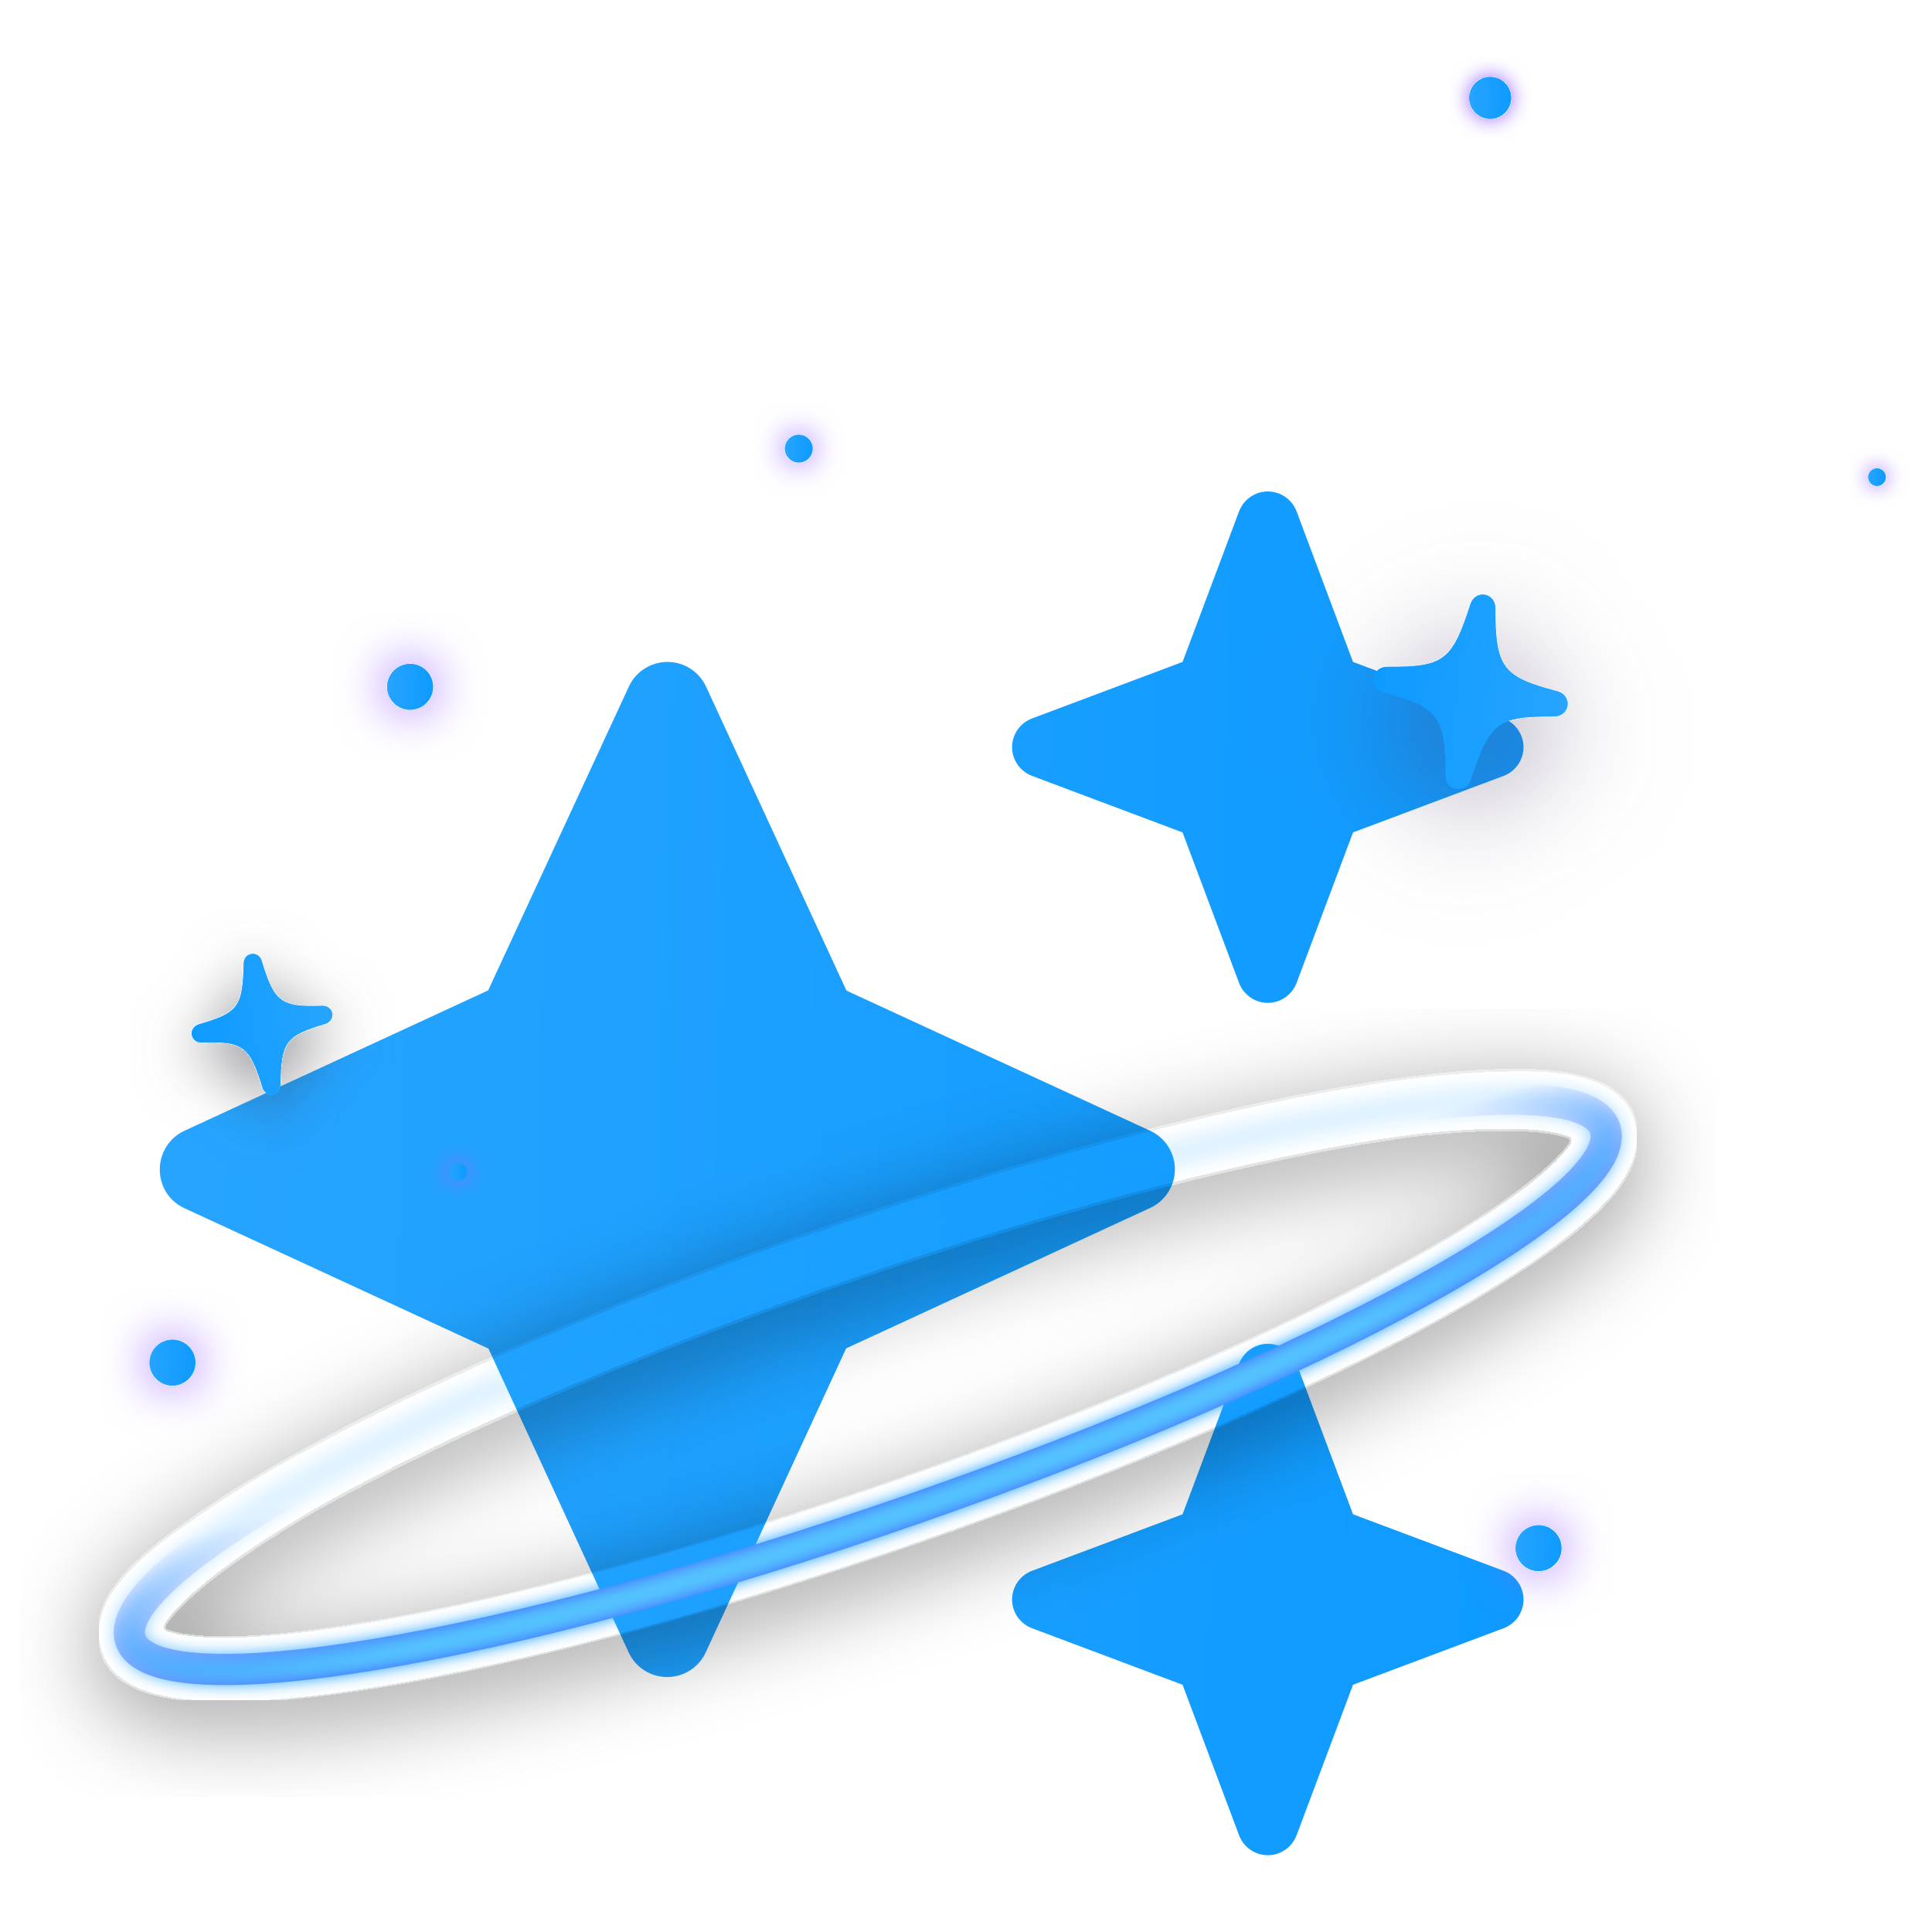
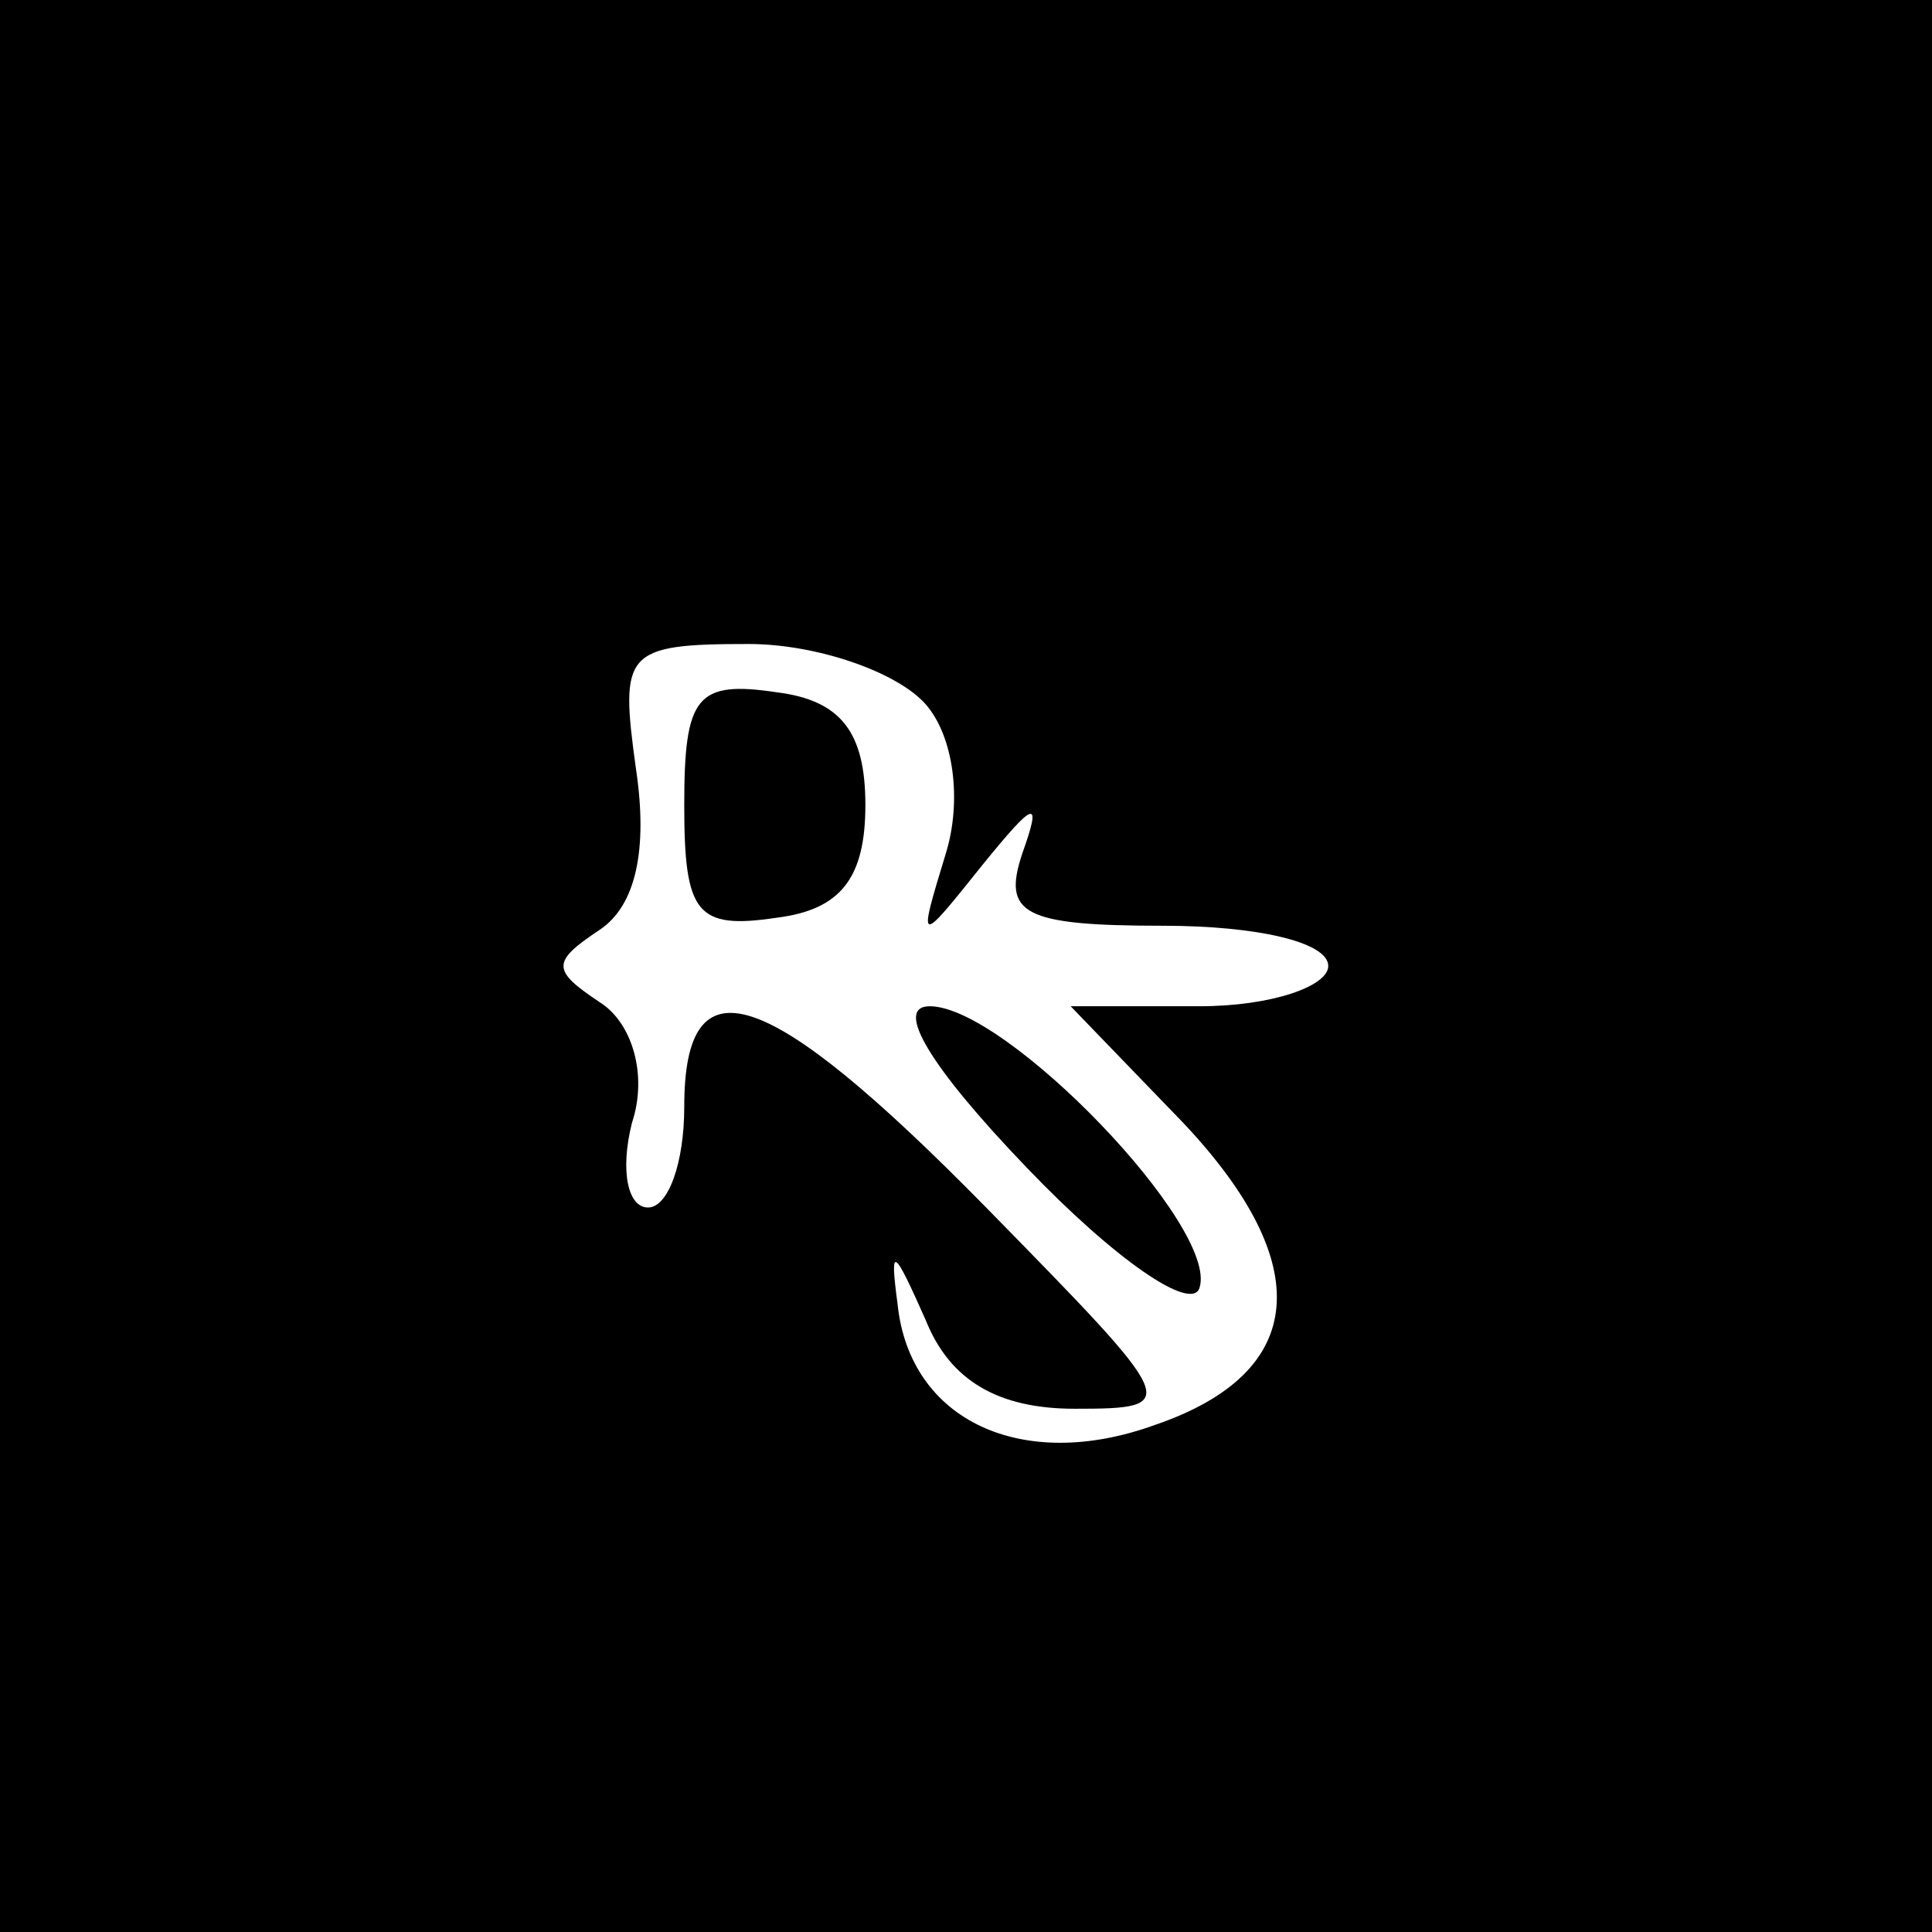
- <svg xmlns="http://www.w3.org/2000/svg" width="34" height="34" viewBox="0 0 34 34" fill="none">
-   <path d="M18.163 12.643C17.952 12.722 17.811 12.924 17.811 13.149C17.811 13.374 17.952 13.575 18.163 13.655L20.811 14.649L21.805 17.297C21.885 17.508 22.087 17.649 22.311 17.649C22.537 17.649 22.738 17.508 22.818 17.297L23.811 14.649L26.46 13.655C26.671 13.575 26.811 13.374 26.811 13.149C26.811 12.924 26.671 12.722 26.46 12.643L23.811 11.649L22.818 9C22.738 8.79 22.537 8.649 22.311 8.649C22.087 8.649 21.885 8.79 21.805 9L20.811 11.649L18.163 12.643ZM12.426 12.085C12.304 11.818 12.037 11.649 11.746 11.649C11.455 11.649 11.188 11.818 11.066 12.085L8.591 17.429L3.247 19.899C2.98 20.021 2.812 20.288 2.812 20.583C2.812 20.879 2.98 21.141 3.247 21.263L8.596 23.733L11.062 29.077C11.183 29.344 11.451 29.513 11.741 29.513C12.032 29.513 12.299 29.344 12.421 29.077L14.891 23.729L20.24 21.258C20.507 21.136 20.676 20.869 20.676 20.579C20.676 20.288 20.507 20.021 20.24 19.899L14.896 17.433L12.426 12.085ZM20.811 26.649L18.163 27.643C17.952 27.722 17.811 27.924 17.811 28.149C17.811 28.374 17.952 28.576 18.163 28.655L20.811 29.649L21.805 32.297C21.885 32.508 22.087 32.649 22.311 32.649C22.537 32.649 22.738 32.508 22.818 32.297L23.811 29.649L26.46 28.655C26.671 28.576 26.811 28.374 26.811 28.149C26.811 27.924 26.671 27.722 26.46 27.643L23.811 26.649L22.818 24C22.738 23.79 22.537 23.649 22.311 23.649C22.087 23.649 21.885 23.79 21.805 24L20.811 26.649Z" fill="url(#paint0_linear_1902_1538)" />
-   <g filter="url(#filter0_d_1902_1538)">
-     <ellipse cx="15.271" cy="24.361" rx="13.732" ry="2.337" transform="rotate(160.848 15.2712 24.3615)" stroke="url(#paint1_linear_1902_1538)" stroke-width="0.549" />
-     <g style="mix-blend-mode:screen" filter="url(#filter1_f_1902_1538)">
-       <ellipse cx="15.271" cy="24.361" rx="13.732" ry="2.337" transform="rotate(160.848 15.2712 24.3615)" stroke="url(#paint2_linear_1902_1538)" stroke-width="0.549" />
-     </g>
+ <svg xmlns="http://www.w3.org/2000/svg" version="1.0" width="48pt" height="48pt" viewBox="0 0 48 48" preserveAspectRatio="xMidYMid meet">
+   <g transform="translate(0,48) scale(0.1,-0.1)" fill="#000000" stroke="none">
+     <path d="M0 240 l0 -240 240 0 240 0 0 240 0 240 -240 0 -240 0 0 -240z m230 65 c7 -8 9 -24 5 -37 -7 -23 -7 -23 9 -3 13 16 15 17 10 3 -5 -15 0 -18 35 -18 23 0 41 -4 41 -10 0 -5 -14 -10 -32 -10 l-32 0 28 -29 c33 -35 31 -62 -7 -75 -33 -12 -61 1 -64 30 -2 15 -1 14 7 -4 6 -15 18 -22 37 -22 27 0 26 1 -22 50 -55 56 -75 62 -75 25 0 -14 -4 -25 -9 -25 -5 0 -7 9 -4 21 4 12 0 25 -8 30 -12 8 -12 10 0 18 9 6 12 20 9 40 -4 29 -3 31 28 31 17 0 37 -7 44 -15z" />
+     <path d="M170 280 c0 -27 3 -31 23 -28 16 2 22 10 22 28 0 18 -6 26 -22 28 -20 3 -23 -1 -23 -28z" />
+     <path d="M255 190 c22 -23 41 -36 43 -30 5 15 -48 70 -67 70 -9 0 0 -15 24 -40z" />
  </g>
-   <g filter="url(#filter2_d_1902_1538)">
-     <circle cx="26.225" cy="1.722" r="0.371" fill="url(#paint3_linear_1902_1538)" />
-   </g>
-   <g filter="url(#filter3_d_1902_1538)">
-     <circle cx="33.032" cy="8.397" r="0.157" fill="url(#paint4_linear_1902_1538)" />
-   </g>
-   <g filter="url(#filter4_d_1902_1538)">
-     <circle cx="7.217" cy="12.087" r="0.406" fill="url(#paint5_linear_1902_1538)" />
-   </g>
-   <g filter="url(#filter5_d_1902_1538)">
-     <circle cx="3.035" cy="23.98" r="0.406" fill="url(#paint6_linear_1902_1538)" />
-   </g>
-   <g filter="url(#filter6_d_1902_1538)">
-     <circle cx="27.076" cy="27.245" r="0.406" fill="url(#paint7_linear_1902_1538)" />
-   </g>
-   <g filter="url(#filter7_d_1902_1538)">
-     <circle cx="8.061" cy="20.619" r="0.157" fill="url(#paint8_linear_1902_1538)" />
-   </g>
-   <g filter="url(#filter8_d_1902_1538)">
-     <circle cx="14.057" cy="7.895" r="0.246" fill="url(#paint9_linear_1902_1538)" />
-   </g>
-   <g filter="url(#filter9_d_1902_1538)">
-     <path d="M25.634 13.882C25.522 13.866 25.443 13.771 25.444 13.652C25.439 12.597 25.318 12.433 24.341 12.178C24.228 12.147 24.154 12.039 24.169 11.927C24.186 11.815 24.286 11.734 24.403 11.733C25.41 11.737 25.55 11.634 25.877 10.628C25.914 10.517 26.014 10.447 26.124 10.463C26.237 10.479 26.315 10.574 26.317 10.693C26.319 11.746 26.439 11.91 27.416 12.165C27.531 12.198 27.605 12.303 27.588 12.417C27.572 12.529 27.475 12.61 27.355 12.61C26.346 12.609 26.208 12.71 25.883 13.717C25.844 13.83 25.742 13.897 25.634 13.882Z" fill="url(#paint10_linear_1902_1538)" />
-   </g>
-   <g filter="url(#filter10_d_1902_1538)">
-     <path d="M4.798 19.262C4.717 19.274 4.642 19.225 4.618 19.143C4.394 18.411 4.276 18.322 3.544 18.349C3.459 18.351 3.385 18.291 3.373 18.211C3.36 18.129 3.413 18.052 3.494 18.027C4.195 17.82 4.27 17.719 4.287 16.952C4.289 16.867 4.344 16.798 4.424 16.786C4.506 16.773 4.58 16.823 4.606 16.905C4.828 17.636 4.945 17.725 5.677 17.698C5.763 17.697 5.836 17.754 5.849 17.837C5.861 17.918 5.811 17.994 5.727 18.02C5.026 18.23 4.952 18.329 4.936 19.096C4.932 19.182 4.876 19.25 4.798 19.262Z" fill="url(#paint11_linear_1902_1538)" />
-   </g>
-   <defs>
-     <filter id="filter0_d_1902_1538" x="0.365" y="17.76" width="29.813" height="13.858" filterUnits="userSpaceOnUse" color-interpolation-filters="sRGB">
-       <feFlood flood-opacity="0" result="BackgroundImageFix" />
-       <feColorMatrix in="SourceAlpha" type="matrix" values="0 0 0 0 0 0 0 0 0 0 0 0 0 0 0 0 0 0 127 0" result="hardAlpha" />
-       <feOffset dy="0.327" />
-       <feGaussianBlur stdDeviation="0.818" />
-       <feComposite in2="hardAlpha" operator="out" />
-       <feColorMatrix type="matrix" values="0 0 0 0 0 0 0 0 0 0 0 0 0 0 0 0 0 0 0.45 0" />
-       <feBlend mode="normal" in2="BackgroundImageFix" result="effect1_dropShadow_1902_1538" />
-       <feBlend mode="normal" in="SourceGraphic" in2="effect1_dropShadow_1902_1538" result="shape" />
-     </filter>
-     <filter id="filter1_f_1902_1538" x="1.747" y="18.815" width="27.048" height="11.094" filterUnits="userSpaceOnUse" color-interpolation-filters="sRGB">
-       <feFlood flood-opacity="0" result="BackgroundImageFix" />
-       <feBlend mode="normal" in="SourceGraphic" in2="BackgroundImageFix" result="shape" />
-       <feGaussianBlur stdDeviation="0.127" result="effect1_foregroundBlur_1902_1538" />
-     </filter>
-     <filter id="filter2_d_1902_1538" x="25.512" y="1.01" width="1.425" height="1.425" filterUnits="userSpaceOnUse" color-interpolation-filters="sRGB">
-       <feFlood flood-opacity="0" result="BackgroundImageFix" />
-       <feColorMatrix in="SourceAlpha" type="matrix" values="0 0 0 0 0 0 0 0 0 0 0 0 0 0 0 0 0 0 127 0" result="hardAlpha" />
-       <feOffset />
-       <feGaussianBlur stdDeviation="0.171" />
-       <feComposite in2="hardAlpha" operator="out" />
-       <feColorMatrix type="matrix" values="0 0 0 0 0.592 0 0 0 0 0.392 0 0 0 0 1 0 0 0 1 0" />
-       <feBlend mode="normal" in2="BackgroundImageFix" result="effect1_dropShadow_1902_1538" />
-       <feBlend mode="normal" in="SourceGraphic" in2="effect1_dropShadow_1902_1538" result="shape" />
-     </filter>
-     <filter id="filter3_d_1902_1538" x="32.534" y="7.899" width="0.996" height="0.996" filterUnits="userSpaceOnUse" color-interpolation-filters="sRGB">
-       <feFlood flood-opacity="0" result="BackgroundImageFix" />
-       <feColorMatrix in="SourceAlpha" type="matrix" values="0 0 0 0 0 0 0 0 0 0 0 0 0 0 0 0 0 0 127 0" result="hardAlpha" />
-       <feOffset />
-       <feGaussianBlur stdDeviation="0.171" />
-       <feComposite in2="hardAlpha" operator="out" />
-       <feColorMatrix type="matrix" values="0 0 0 0 0.592 0 0 0 0 0.392 0 0 0 0 1 0 0 0 1 0" />
-       <feBlend mode="normal" in2="BackgroundImageFix" result="effect1_dropShadow_1902_1538" />
-       <feBlend mode="normal" in="SourceGraphic" in2="effect1_dropShadow_1902_1538" result="shape" />
-     </filter>
-     <filter id="filter4_d_1902_1538" x="5.926" y="10.795" width="2.584" height="2.584" filterUnits="userSpaceOnUse" color-interpolation-filters="sRGB">
-       <feFlood flood-opacity="0" result="BackgroundImageFix" />
-       <feColorMatrix in="SourceAlpha" type="matrix" values="0 0 0 0 0 0 0 0 0 0 0 0 0 0 0 0 0 0 127 0" result="hardAlpha" />
-       <feOffset />
-       <feGaussianBlur stdDeviation="0.443" />
-       <feComposite in2="hardAlpha" operator="out" />
-       <feColorMatrix type="matrix" values="0 0 0 0 0.592 0 0 0 0 0.392 0 0 0 0 1 0 0 0 1 0" />
-       <feBlend mode="normal" in2="BackgroundImageFix" result="effect1_dropShadow_1902_1538" />
-       <feBlend mode="normal" in="SourceGraphic" in2="effect1_dropShadow_1902_1538" result="shape" />
-     </filter>
-     <filter id="filter5_d_1902_1538" x="1.743" y="22.688" width="2.584" height="2.584" filterUnits="userSpaceOnUse" color-interpolation-filters="sRGB">
-       <feFlood flood-opacity="0" result="BackgroundImageFix" />
-       <feColorMatrix in="SourceAlpha" type="matrix" values="0 0 0 0 0 0 0 0 0 0 0 0 0 0 0 0 0 0 127 0" result="hardAlpha" />
-       <feOffset />
-       <feGaussianBlur stdDeviation="0.443" />
-       <feComposite in2="hardAlpha" operator="out" />
-       <feColorMatrix type="matrix" values="0 0 0 0 0.592 0 0 0 0 0.392 0 0 0 0 1 0 0 0 1 0" />
-       <feBlend mode="normal" in2="BackgroundImageFix" result="effect1_dropShadow_1902_1538" />
-       <feBlend mode="normal" in="SourceGraphic" in2="effect1_dropShadow_1902_1538" result="shape" />
-     </filter>
-     <filter id="filter6_d_1902_1538" x="25.784" y="25.953" width="2.584" height="2.584" filterUnits="userSpaceOnUse" color-interpolation-filters="sRGB">
-       <feFlood flood-opacity="0" result="BackgroundImageFix" />
-       <feColorMatrix in="SourceAlpha" type="matrix" values="0 0 0 0 0 0 0 0 0 0 0 0 0 0 0 0 0 0 127 0" result="hardAlpha" />
-       <feOffset />
-       <feGaussianBlur stdDeviation="0.443" />
-       <feComposite in2="hardAlpha" operator="out" />
-       <feColorMatrix type="matrix" values="0 0 0 0 0.592 0 0 0 0 0.392 0 0 0 0 1 0 0 0 1 0" />
-       <feBlend mode="normal" in2="BackgroundImageFix" result="effect1_dropShadow_1902_1538" />
-       <feBlend mode="normal" in="SourceGraphic" in2="effect1_dropShadow_1902_1538" result="shape" />
-     </filter>
-     <filter id="filter7_d_1902_1538" x="7.563" y="20.121" width="0.996" height="0.996" filterUnits="userSpaceOnUse" color-interpolation-filters="sRGB">
-       <feFlood flood-opacity="0" result="BackgroundImageFix" />
-       <feColorMatrix in="SourceAlpha" type="matrix" values="0 0 0 0 0 0 0 0 0 0 0 0 0 0 0 0 0 0 127 0" result="hardAlpha" />
-       <feOffset />
-       <feGaussianBlur stdDeviation="0.171" />
-       <feComposite in2="hardAlpha" operator="out" />
-       <feColorMatrix type="matrix" values="0 0 0 0 0.592 0 0 0 0 0.392 0 0 0 0 1 0 0 0 1 0" />
-       <feBlend mode="normal" in2="BackgroundImageFix" result="effect1_dropShadow_1902_1538" />
-       <feBlend mode="normal" in="SourceGraphic" in2="effect1_dropShadow_1902_1538" result="shape" />
-     </filter>
-     <filter id="filter8_d_1902_1538" x="13.275" y="7.112" width="1.565" height="1.565" filterUnits="userSpaceOnUse" color-interpolation-filters="sRGB">
-       <feFlood flood-opacity="0" result="BackgroundImageFix" />
-       <feColorMatrix in="SourceAlpha" type="matrix" values="0 0 0 0 0 0 0 0 0 0 0 0 0 0 0 0 0 0 127 0" result="hardAlpha" />
-       <feOffset />
-       <feGaussianBlur stdDeviation="0.268" />
-       <feComposite in2="hardAlpha" operator="out" />
-       <feColorMatrix type="matrix" values="0 0 0 0 0.592 0 0 0 0 0.392 0 0 0 0 1 0 0 0 1 0" />
-       <feBlend mode="normal" in2="BackgroundImageFix" result="effect1_dropShadow_1902_1538" />
-       <feBlend mode="normal" in="SourceGraphic" in2="effect1_dropShadow_1902_1538" result="shape" />
-     </filter>
-     <filter id="filter9_d_1902_1538" x="22.037" y="8.885" width="7.684" height="7.684" filterUnits="userSpaceOnUse" color-interpolation-filters="sRGB">
-       <feFlood flood-opacity="0" result="BackgroundImageFix" />
-       <feColorMatrix in="SourceAlpha" type="matrix" values="0 0 0 0 0 0 0 0 0 0 0 0 0 0 0 0 0 0 127 0" result="hardAlpha" />
-       <feOffset dy="0.555" />
-       <feGaussianBlur stdDeviation="1.065" />
-       <feComposite in2="hardAlpha" operator="out" />
-       <feColorMatrix type="matrix" values="0 0 0 0 0.297 0 0 0 0 0.244 0 0 0 0 0.404 0 0 0 0.6 0" />
-       <feBlend mode="normal" in2="BackgroundImageFix" result="effect1_dropShadow_1902_1538" />
-       <feBlend mode="normal" in="SourceGraphic" in2="effect1_dropShadow_1902_1538" result="shape" />
-     </filter>
-     <filter id="filter10_d_1902_1538" x="2.289" y="15.984" width="4.643" height="4.643" filterUnits="userSpaceOnUse" color-interpolation-filters="sRGB">
-       <feFlood flood-opacity="0" result="BackgroundImageFix" />
-       <feColorMatrix in="SourceAlpha" type="matrix" values="0 0 0 0 0 0 0 0 0 0 0 0 0 0 0 0 0 0 127 0" result="hardAlpha" />
-       <feOffset dy="0.282" />
-       <feGaussianBlur stdDeviation="0.541" />
-       <feComposite in2="hardAlpha" operator="out" />
-       <feColorMatrix type="matrix" values="0 0 0 0 0.221 0 0 0 0 0.21 0 0 0 0 0.242 0 0 0 0.6 0" />
-       <feBlend mode="normal" in2="BackgroundImageFix" result="effect1_dropShadow_1902_1538" />
-       <feBlend mode="normal" in="SourceGraphic" in2="effect1_dropShadow_1902_1538" result="shape" />
-     </filter>
-     <linearGradient id="paint0_linear_1902_1538" x1="3.523" y1="19.407" x2="27.383" y2="19.909" gradientUnits="userSpaceOnUse">
-       <stop stop-color="#26A4FF" />
-       <stop offset="1" stop-color="#0D9AFF" />
-     </linearGradient>
-     <linearGradient id="paint1_linear_1902_1538" x1="29.158" y1="22.648" x2="29.14" y2="25.735" gradientUnits="userSpaceOnUse">
-       <stop stop-color="#3F5FFF" />
-       <stop offset="1" stop-color="#3F5FFF" stop-opacity="0" />
-     </linearGradient>
-     <linearGradient id="paint2_linear_1902_1538" x1="29.158" y1="22.648" x2="29.14" y2="25.735" gradientUnits="userSpaceOnUse">
-       <stop stop-color="#1DA0FF" />
-       <stop offset="1" stop-color="#199FFF" stop-opacity="0.13" />
-     </linearGradient>
-     <linearGradient id="paint3_linear_1902_1538" x1="25.876" y1="1.684" x2="26.613" y2="1.699" gradientUnits="userSpaceOnUse">
-       <stop stop-color="#26A4FF" />
-       <stop offset="1" stop-color="#0D9AFF" />
-     </linearGradient>
-     <linearGradient id="paint4_linear_1902_1538" x1="32.885" y1="8.381" x2="33.196" y2="8.387" gradientUnits="userSpaceOnUse">
-       <stop stop-color="#26A4FF" />
-       <stop offset="1" stop-color="#0D9AFF" />
-     </linearGradient>
-     <linearGradient id="paint5_linear_1902_1538" x1="6.835" y1="12.045" x2="7.643" y2="12.062" gradientUnits="userSpaceOnUse">
-       <stop stop-color="#26A4FF" />
-       <stop offset="1" stop-color="#0D9AFF" />
-     </linearGradient>
-     <linearGradient id="paint6_linear_1902_1538" x1="2.653" y1="23.938" x2="3.461" y2="23.955" gradientUnits="userSpaceOnUse">
-       <stop stop-color="#26A4FF" />
-       <stop offset="1" stop-color="#0D9AFF" />
-     </linearGradient>
-     <linearGradient id="paint7_linear_1902_1538" x1="26.694" y1="27.203" x2="27.501" y2="27.22" gradientUnits="userSpaceOnUse">
-       <stop stop-color="#26A4FF" />
-       <stop offset="1" stop-color="#0D9AFF" />
-     </linearGradient>
-     <linearGradient id="paint8_linear_1902_1538" x1="7.914" y1="20.603" x2="8.225" y2="20.609" gradientUnits="userSpaceOnUse">
-       <stop stop-color="#26A4FF" />
-       <stop offset="1" stop-color="#0D9AFF" />
-     </linearGradient>
-     <linearGradient id="paint9_linear_1902_1538" x1="13.826" y1="7.869" x2="14.315" y2="7.879" gradientUnits="userSpaceOnUse">
-       <stop stop-color="#26A4FF" />
-       <stop offset="1" stop-color="#0D9AFF" />
-     </linearGradient>
-     <linearGradient id="paint10_linear_1902_1538" x1="27.512" y1="12.226" x2="24.103" y2="11.81" gradientUnits="userSpaceOnUse">
-       <stop stop-color="#26A4FF" />
-       <stop offset="1" stop-color="#0D9AFF" />
-     </linearGradient>
-     <linearGradient id="paint11_linear_1902_1538" x1="5.756" y1="17.72" x2="3.302" y2="18.143" gradientUnits="userSpaceOnUse">
-       <stop stop-color="#26A4FF" />
-       <stop offset="1" stop-color="#0D9AFF" />
-     </linearGradient>
-   </defs>
</svg>
